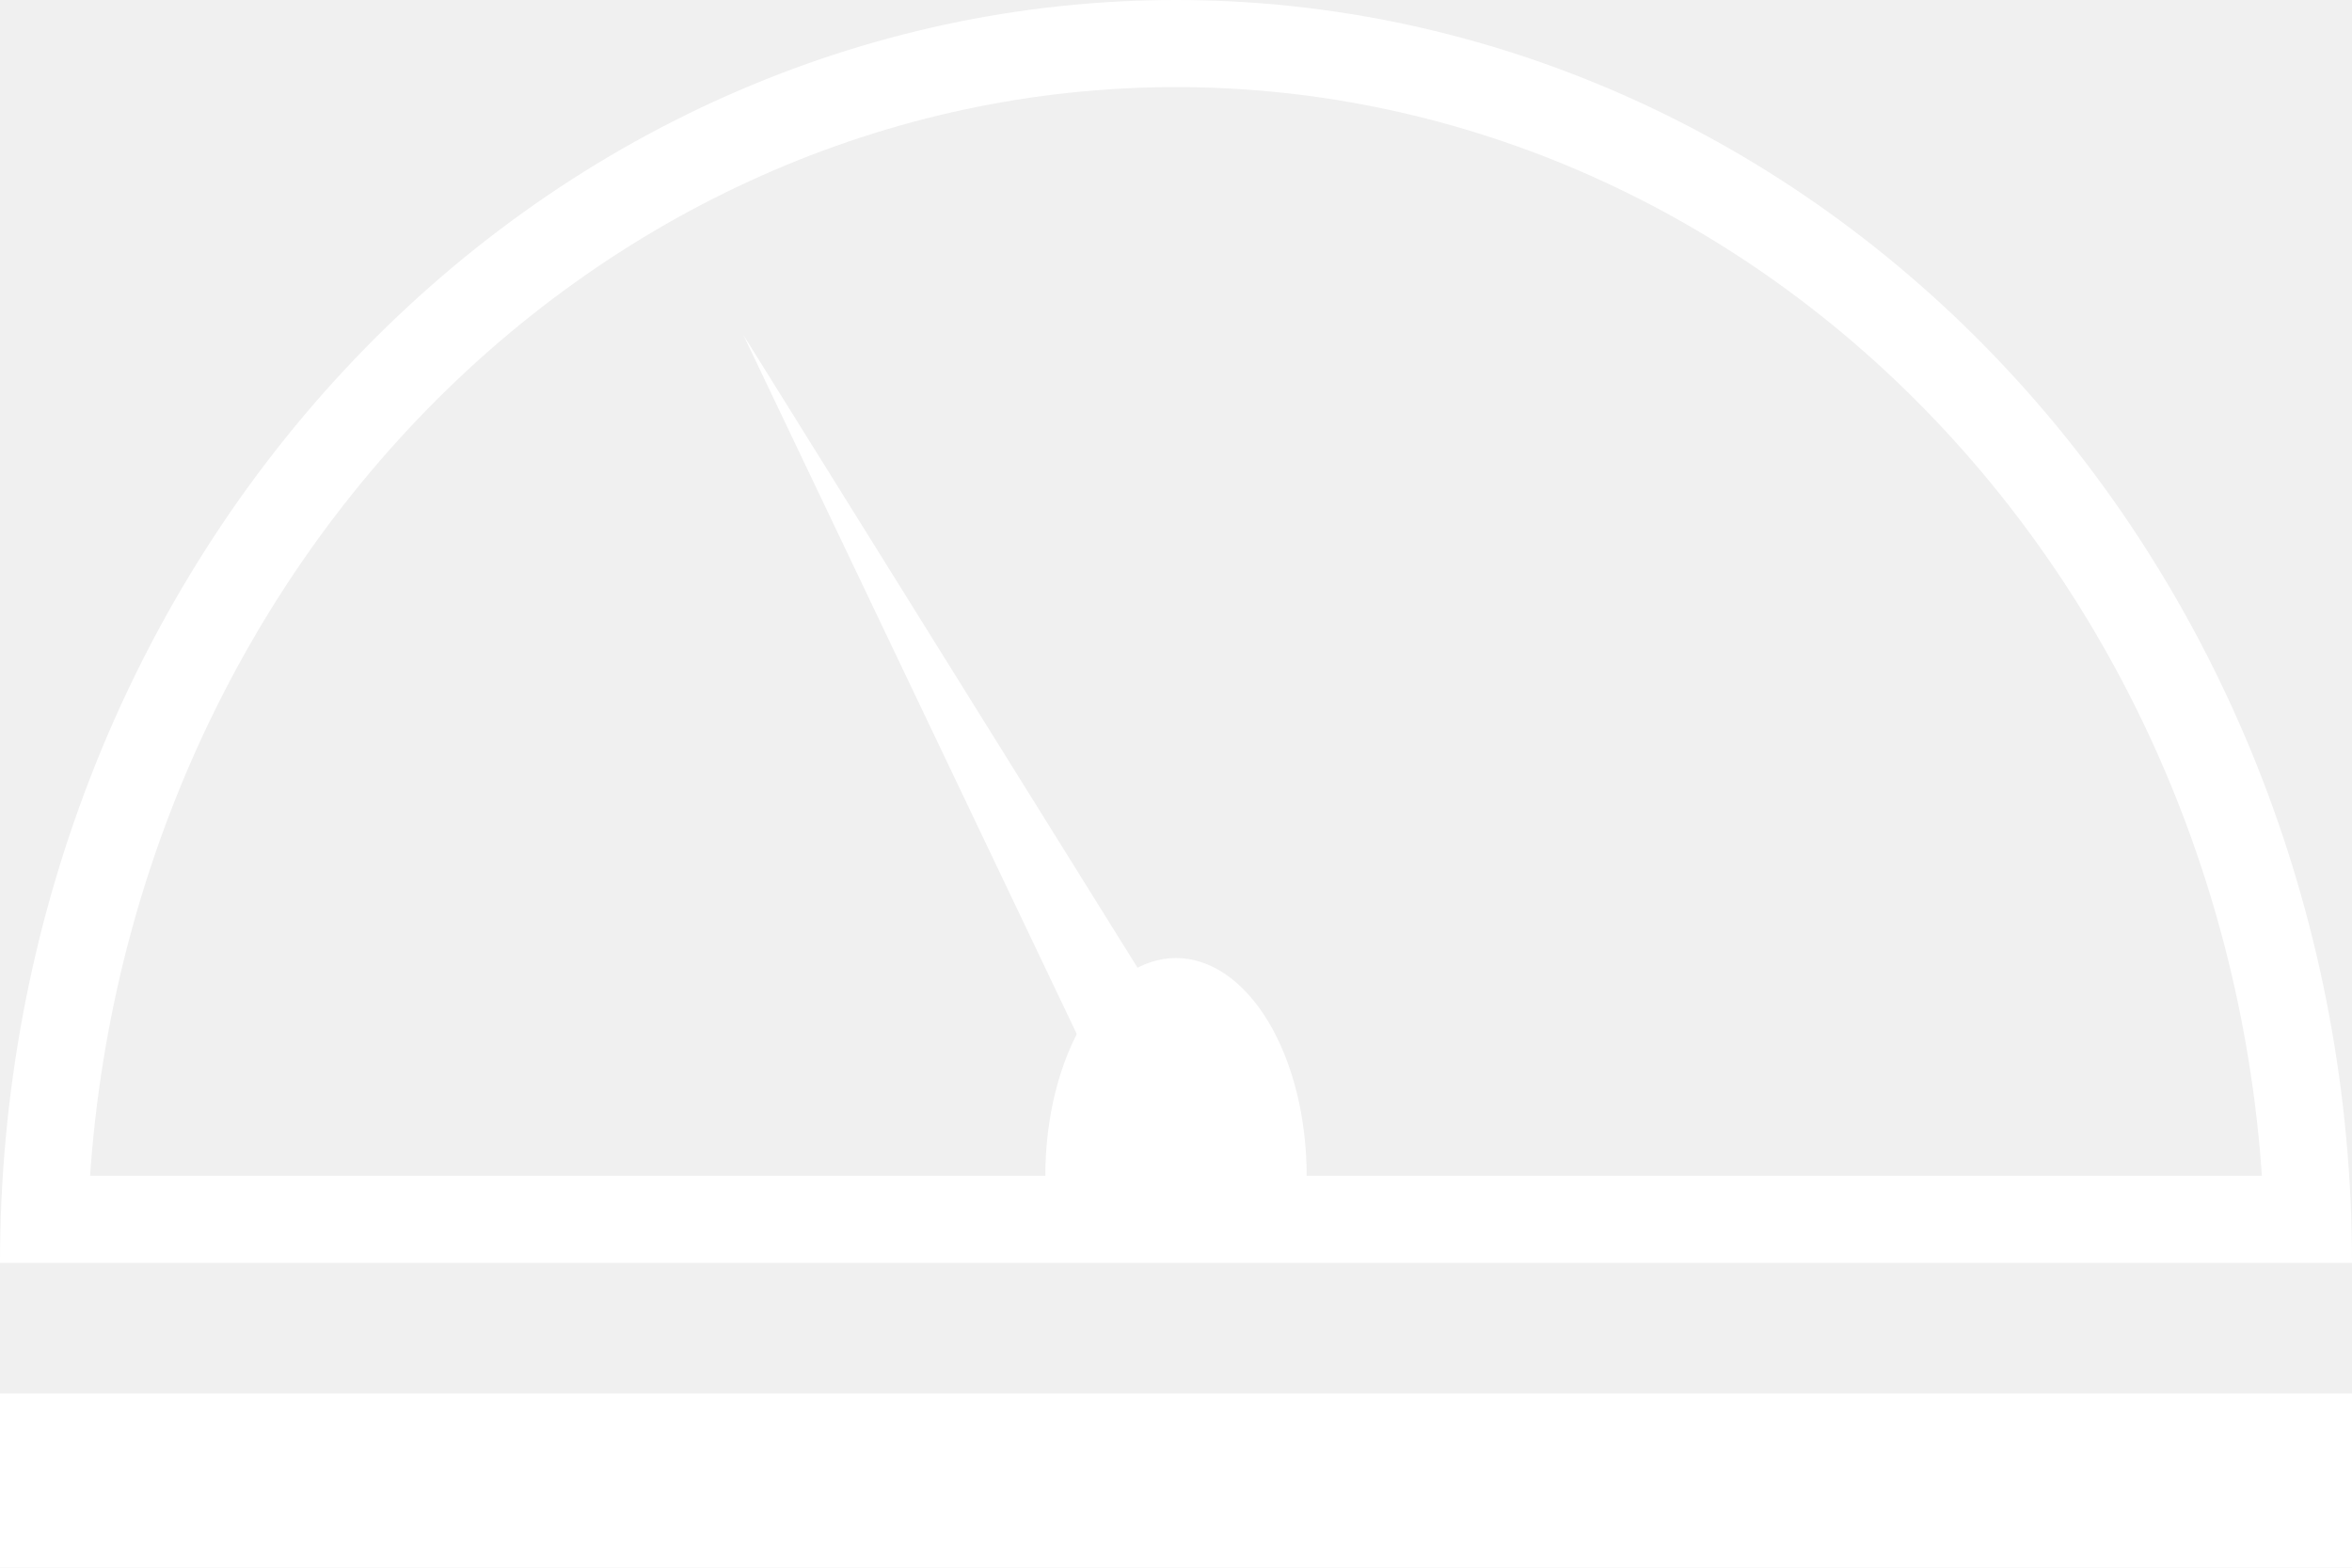
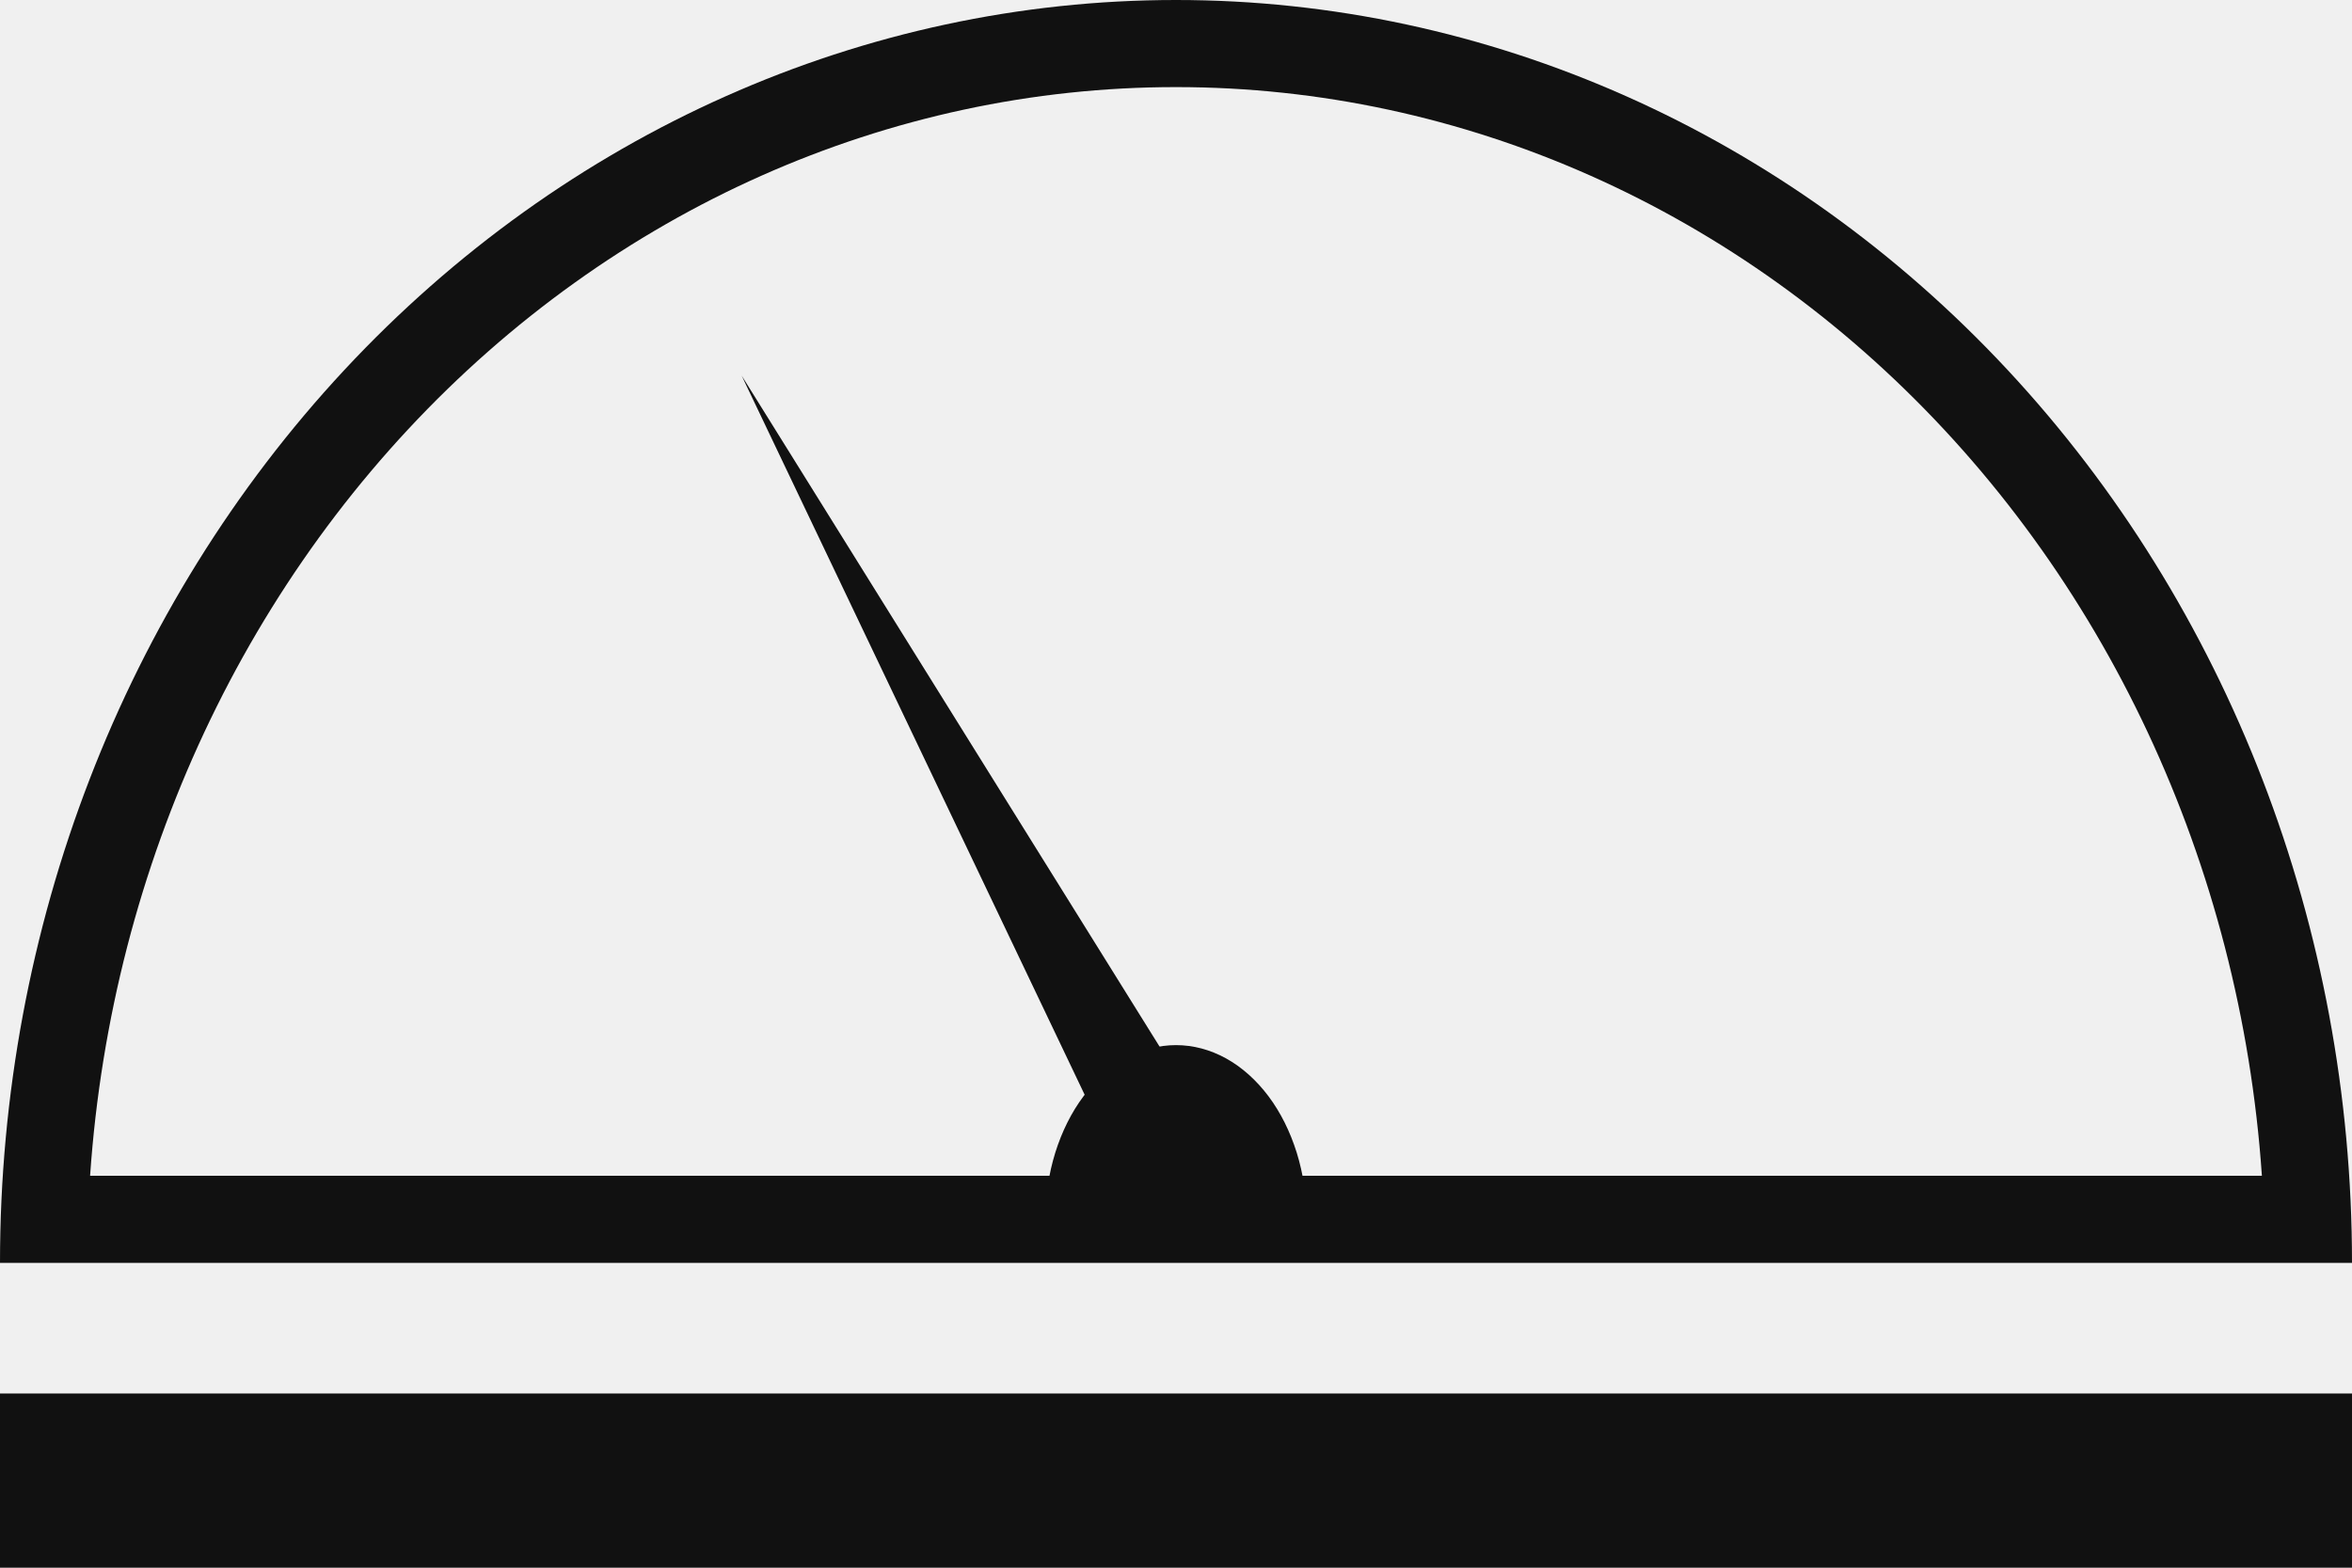
<svg xmlns="http://www.w3.org/2000/svg" width="27" height="18" viewBox="0 0 27 18" fill="none">
  <mask id="path-1-inside-1" fill="white">
    <path d="M0 14.5C3.13011e-07 10.654 1.422 6.966 3.954 4.247C6.486 1.528 9.92 4.12577e-07 13.5 0C17.08 -4.12577e-07 20.514 1.528 23.046 4.247C25.578 6.966 27 10.654 27 14.5L13.5 14.5L0 14.5Z" />
  </mask>
-   <path d="M0 14.5C3.13011e-07 10.654 1.422 6.966 3.954 4.247C6.486 1.528 9.92 4.12577e-07 13.5 0C17.08 -4.12577e-07 20.514 1.528 23.046 4.247C25.578 6.966 27 10.654 27 14.5L13.5 14.5L0 14.5Z" stroke="white" stroke-width="2" mask="url(#path-1-inside-1)" />
-   <line y1="17" x2="27" y2="17" stroke="white" stroke-width="2" />
-   <path d="M12 13.5C12 13.172 12.039 12.847 12.114 12.543C12.19 12.24 12.3 11.964 12.439 11.732C12.579 11.5 12.744 11.316 12.926 11.19C13.108 11.065 13.303 11 13.5 11C13.697 11 13.892 11.065 14.074 11.19C14.256 11.316 14.421 11.5 14.561 11.732C14.7 11.964 14.81 12.24 14.886 12.543C14.961 12.847 15 13.172 15 13.5L13.5 13.5L12 13.5Z" fill="white" />
-   <path d="M8.533 3.845L13.433 11.713L12.543 12.254L8.533 3.845Z" fill="white" />
+   <path d="M0 14.5C3.13011e-07 10.654 1.422 6.966 3.954 4.247C6.486 1.528 9.92 4.12577e-07 13.5 0C17.08 -4.12577e-07 20.514 1.528 23.046 4.247C25.578 6.966 27 10.654 27 14.5L13.5 14.5L0 14.5Z" stroke="#111111" stroke-width="2" mask="url(#path-1-inside-1)" />
+   <line y1="17" x2="27" y2="17" stroke="#111111" stroke-width="2" />
+   <path d="M12 14C12 13.737 12.039 13.477 12.114 13.235C12.19 12.992 12.3 12.771 12.439 12.586C12.579 12.4 12.744 12.253 12.926 12.152C13.108 12.052 13.303 12 13.5 12C13.697 12 13.892 12.052 14.074 12.152C14.256 12.253 14.421 12.4 14.561 12.586C14.7 12.771 14.81 12.992 14.886 13.235C14.961 13.477 15 13.737 15 14L13.5 14L12 14Z" fill="#111111" />
+   <path d="M8.514 4.313L13.413 12.18L12.524 12.722L8.514 4.313Z" fill="#111111" />
</svg>
